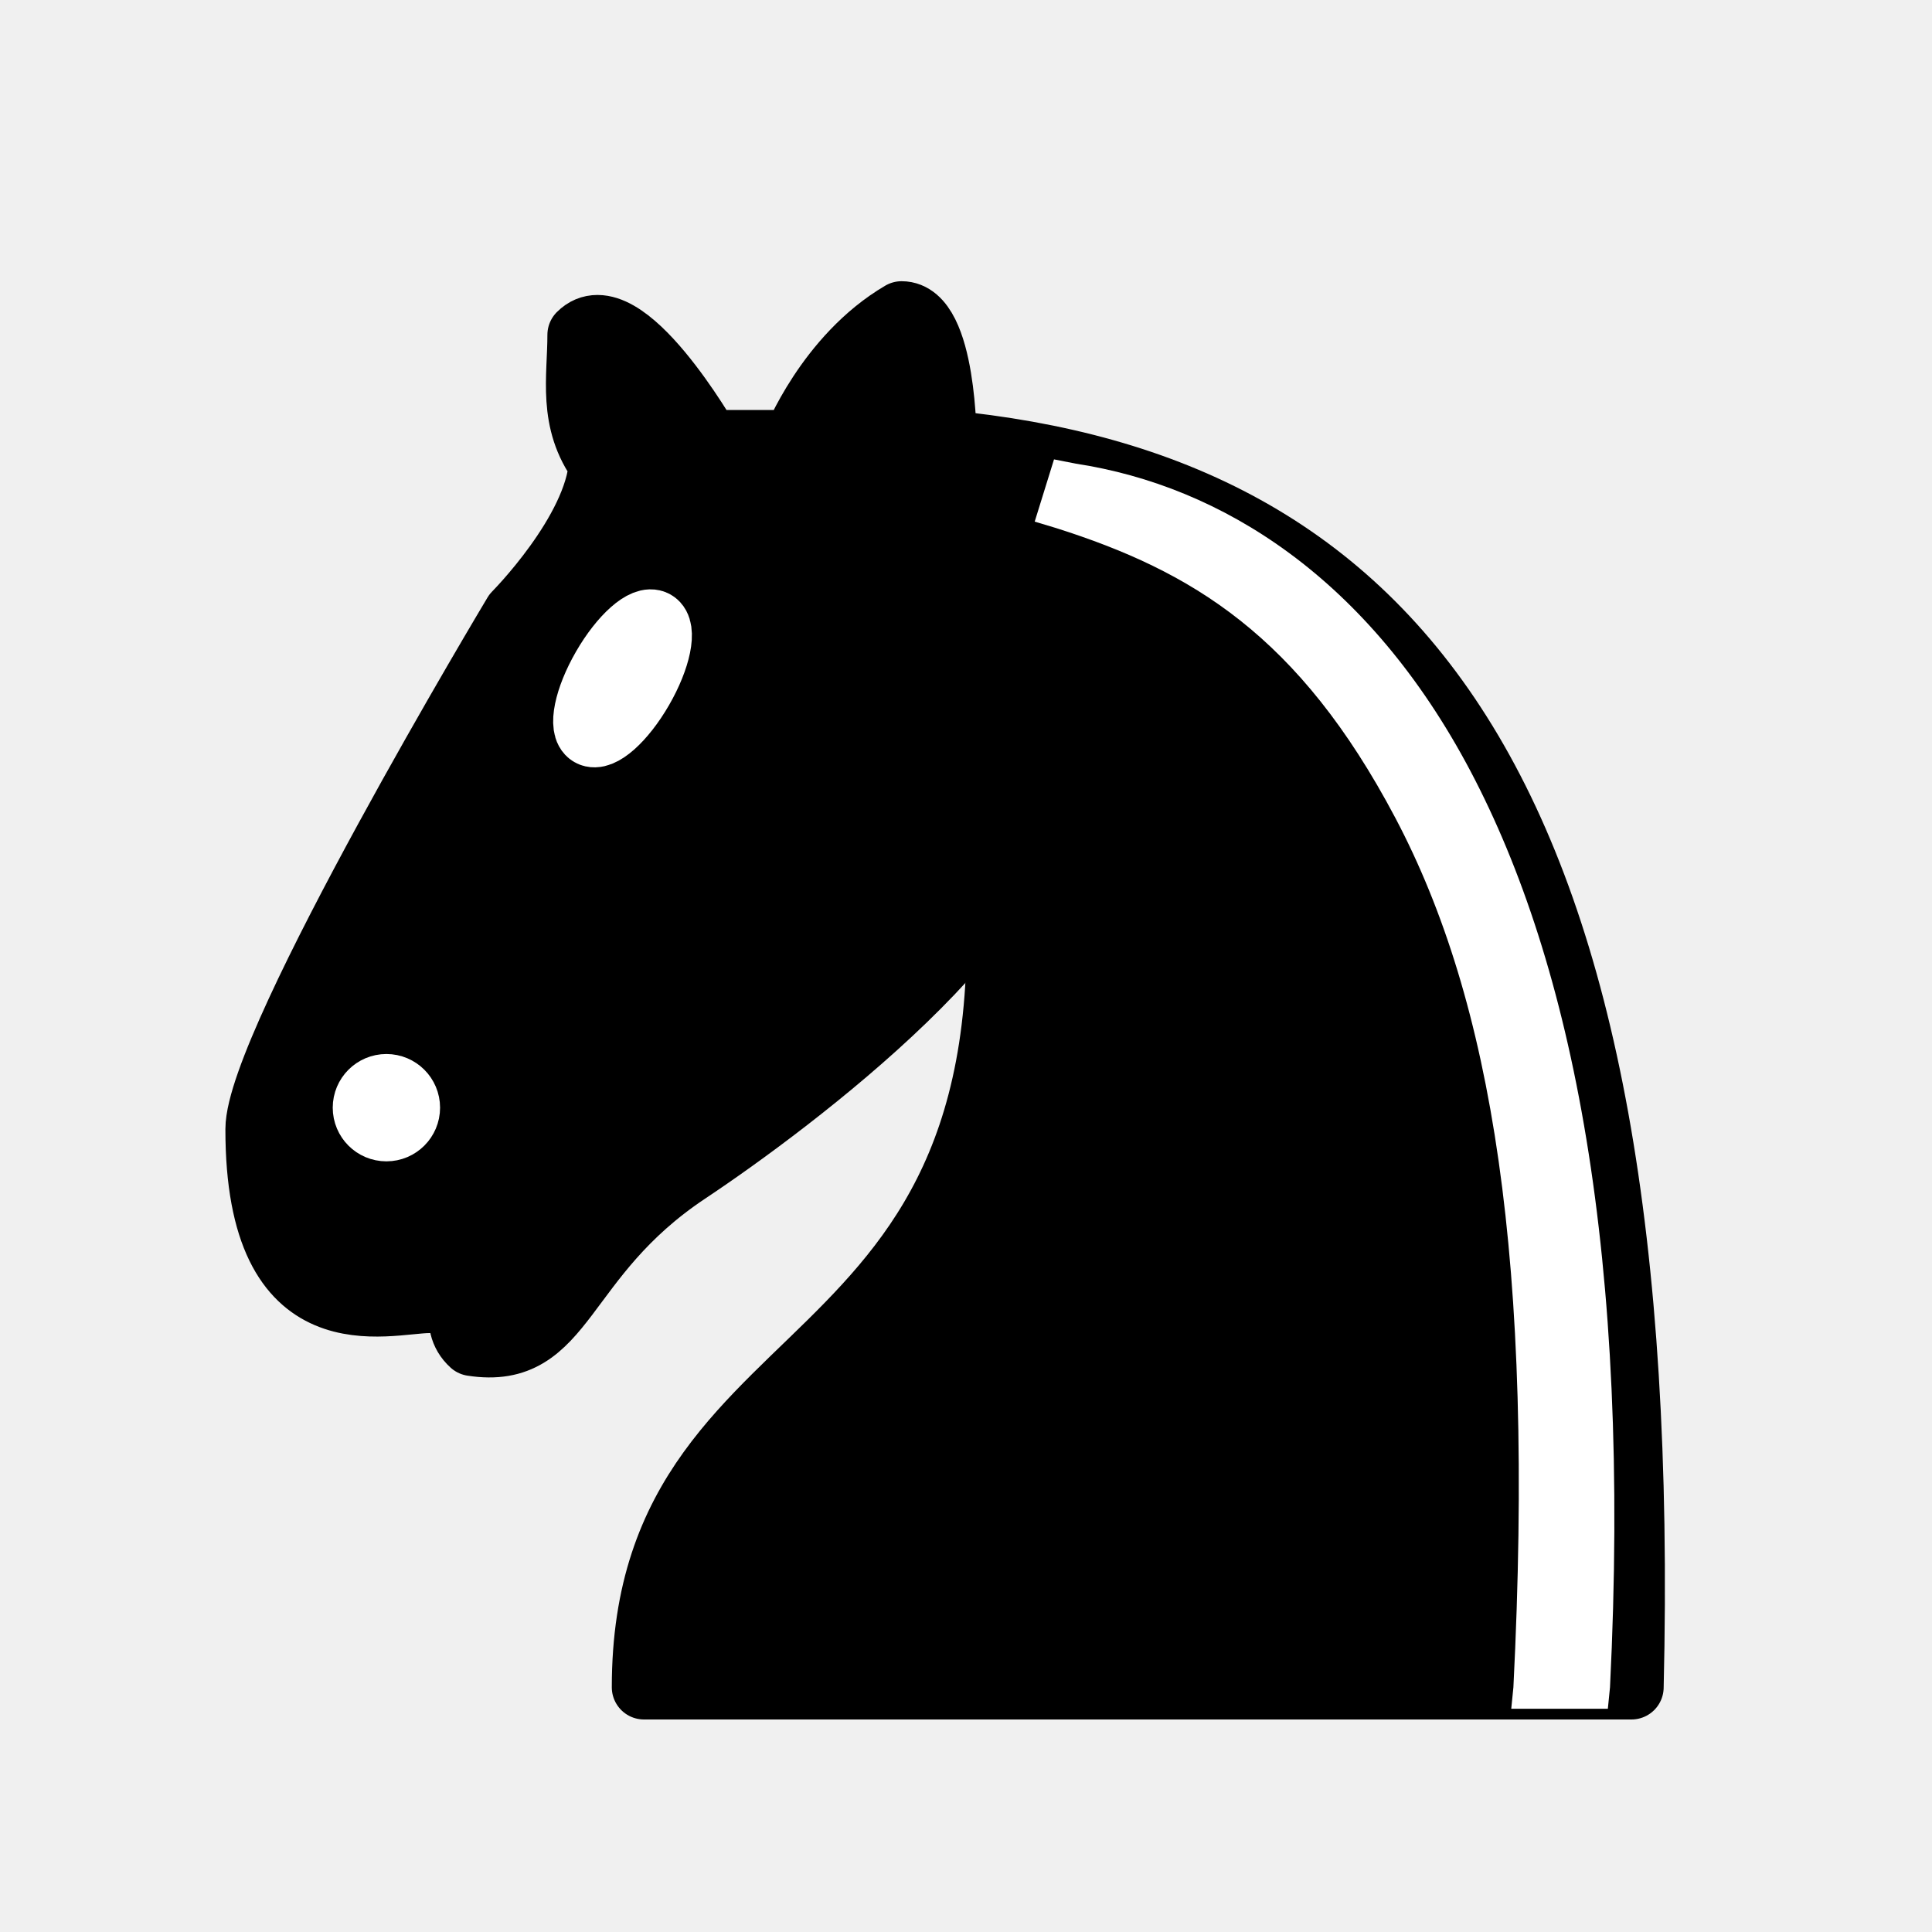
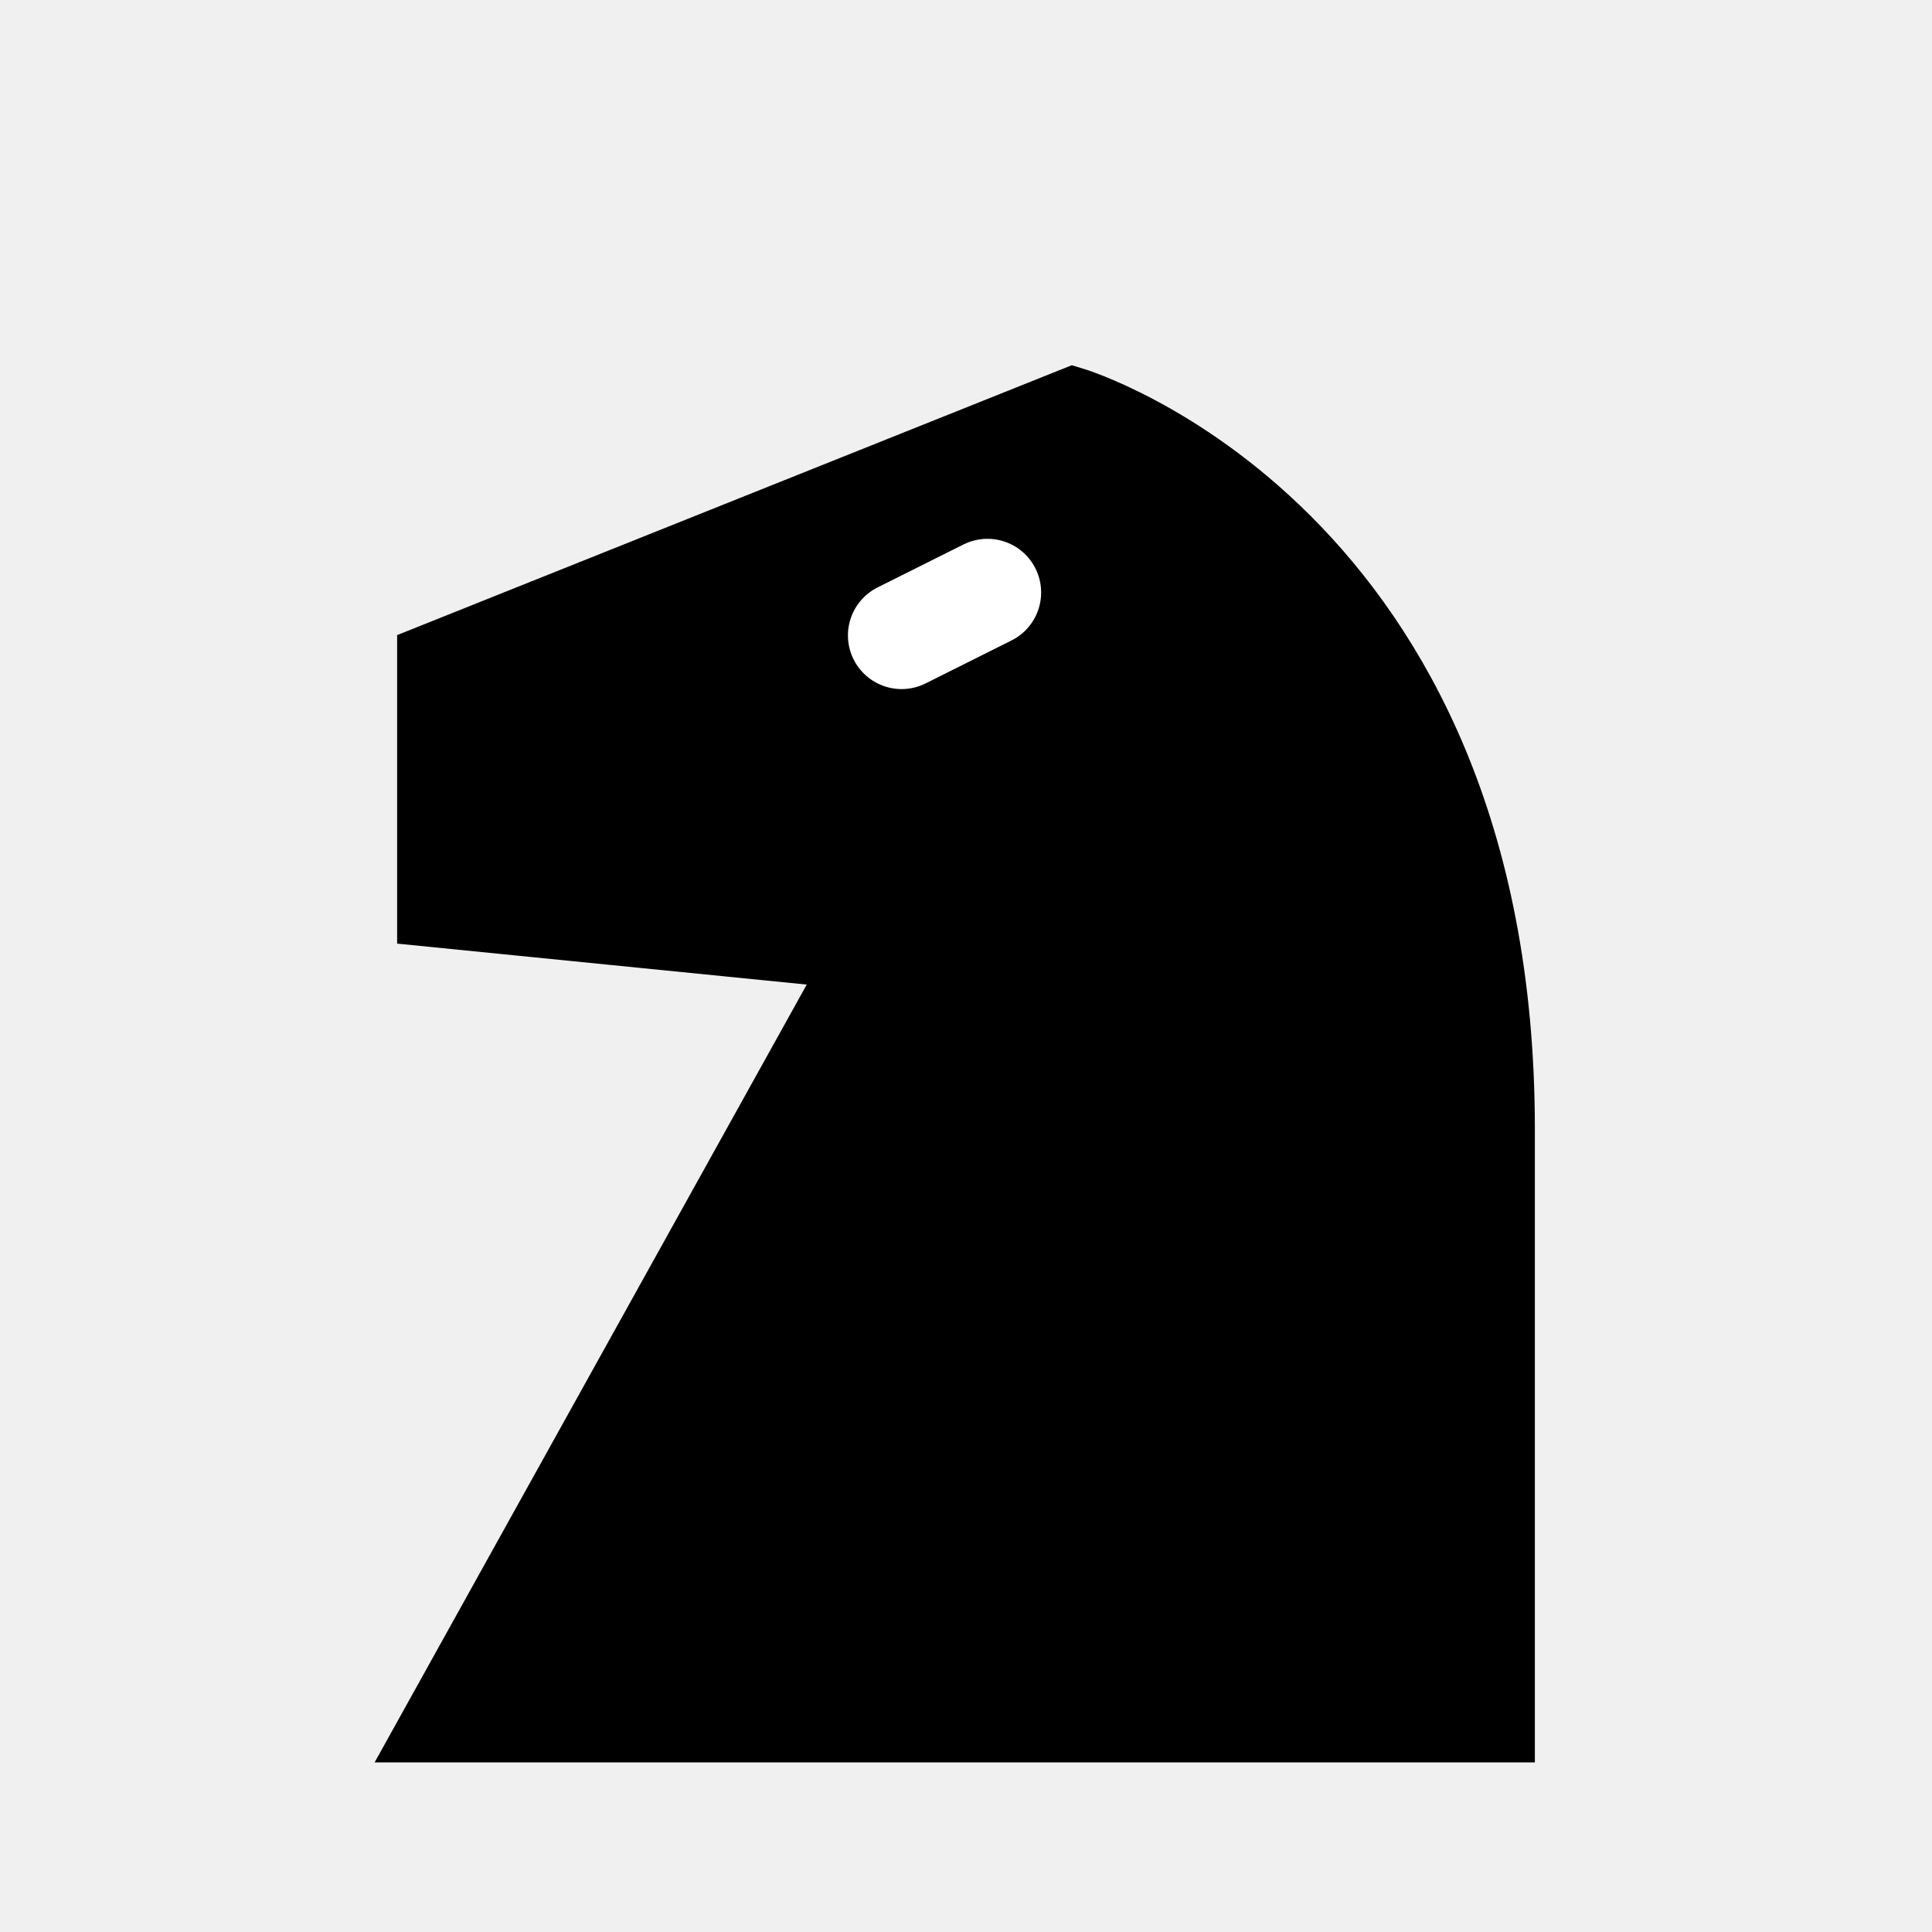
<svg xmlns="http://www.w3.org/2000/svg" version="1.1" width="45" height="45">
-   <g style="opacity:1; fill:none; fill-opacity:1; fill-rule:evenodd; stroke:#000000; stroke-width:1.5; stroke-linecap:round;stroke-linejoin:round;stroke-miterlimit:4; stroke-dasharray:none; stroke-opacity:1;" transform="translate(0,0.3)">
-     <path d="M 22,10 C 32.5,11 38.5,18 38,39 L 15,39 C 15,30 25,32.5 23,18" style="fill:#000000; stroke:#000000;" />
-     <path d="M 24,18 C 24.38,20.91 18.45,25.37 16,27 C 13,29 13.18,31.34 11,31 C 9.958,30.06 12.41,27.96 11,28 C 10,28 11.19,29.23 10,30 C 9,30 5.997,31 6,26 C 6,24 12,14 12,14 C 12,14 13.89,12.1 14,10.5 C 13.27,9.506 13.5,8.5 13.5,7.5 C 14.5,6.5 16.5,10 16.5,10 L 18.5,10 C 18.5,10 19.28,8.008 21,7 C 22,7 22,10 22,10" style="fill:#000000; stroke:#000000;" />
-     <path d="M 9.5 25.5 A 0.5 0.5 0 1 1 8.5,25.5 A 0.5 0.5 0 1 1 9.5 25.5 z" style="fill:#ffffff; stroke:#ffffff;" />
-     <path d="M 15 15.5 A 0.5 1.5 0 1 1  14,15.5 A 0.5 1.5 0 1 1  15 15.5 z" transform="matrix(0.866,0.5,-0.5,0.866,9.693,-5.173)" style="fill:#ffffff; stroke:#ffffff;" />
-     <path d="M 24.55,10.4 L 24.1,11.85 L 24.6,12 C 27.75,13 30.25,14.49 32.5,18.75 C 34.75,23.01 35.75,29.06 35.25,39 L 35.2,39.5 L 37.45,39.5 L 37.5,39 C 38,28.94 36.62,22.15 34.25,17.66 C 31.88,13.17 28.46,11.02 25.06,10.5 L 24.55,10.4 z " style="fill:#ffffff; stroke:none;" />
+   <g style="fill:#000;             stroke:#000;             stroke-width:1.5;" transform="translate(0,0.3)">
+     <path d="m 10,40           l 10,-18           l -10,-1           l 0,-6           l 15,-6           c  0,0 10,3 10,17           l 0,14 z" />
+     <path d="m 21,14.5           l 2,-1" style="stroke:#fff;              stroke-width:2.5;              stroke-linecap:round;" />
  </g>
</svg>
